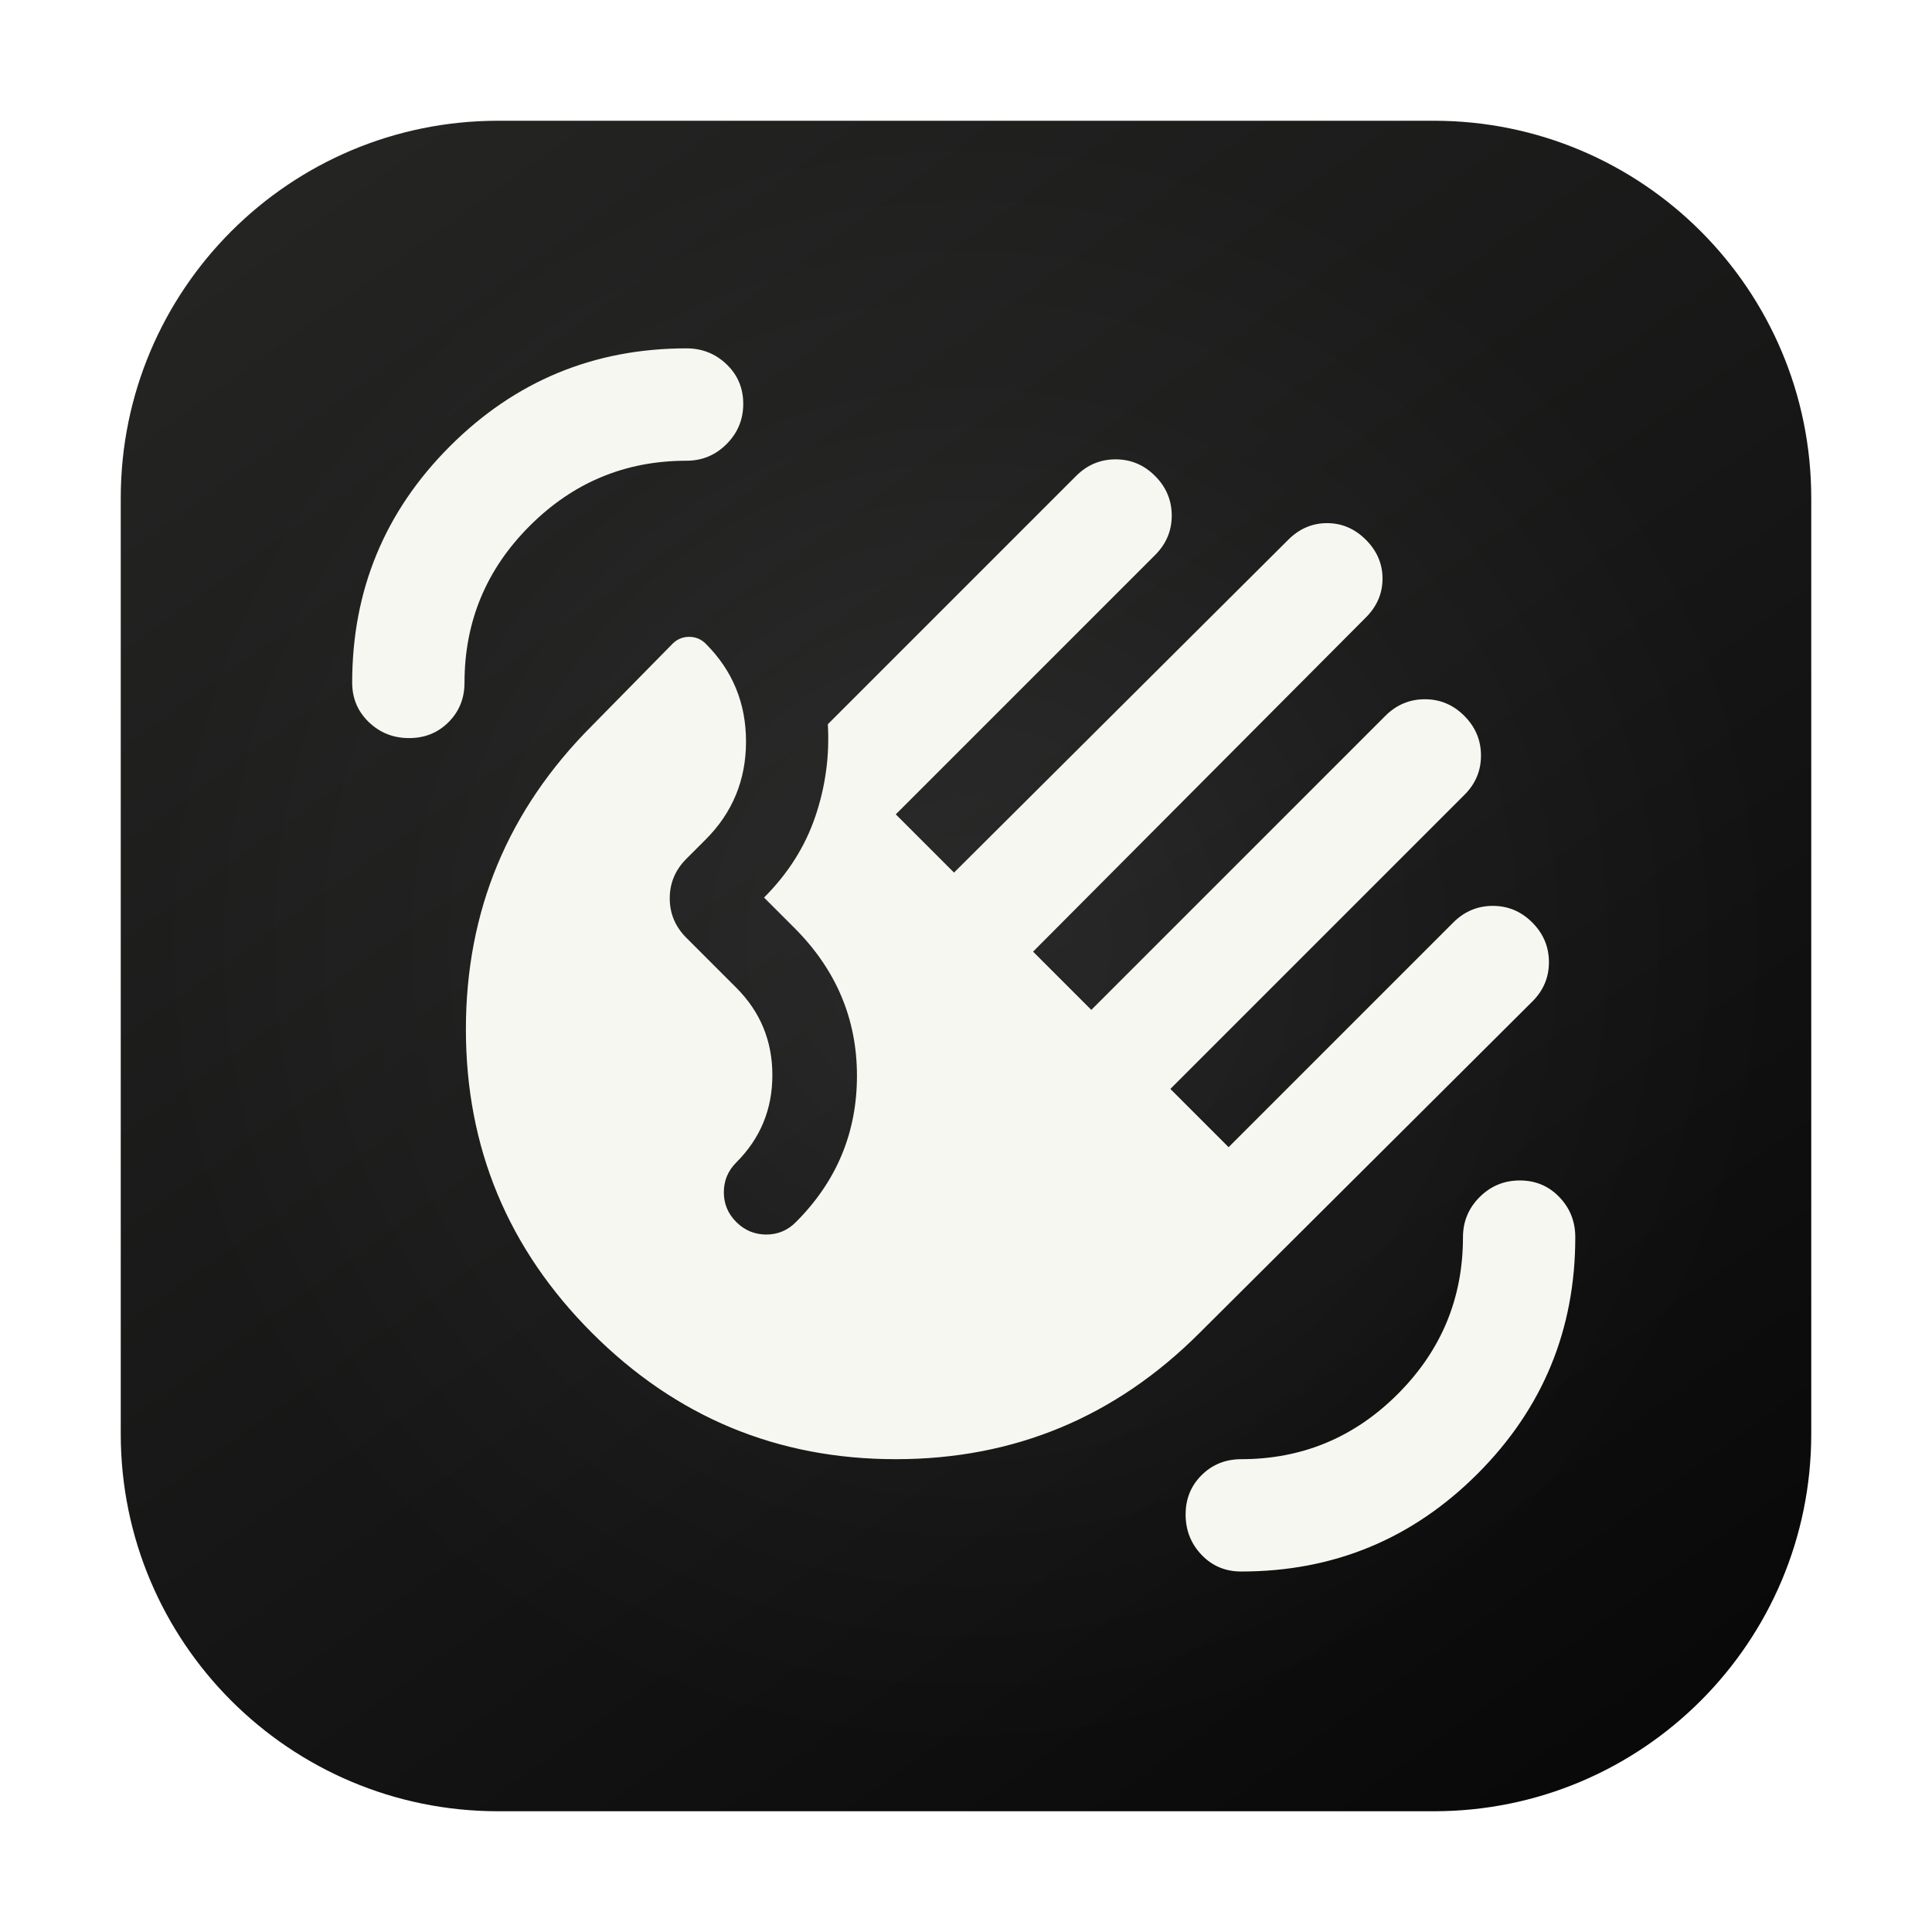
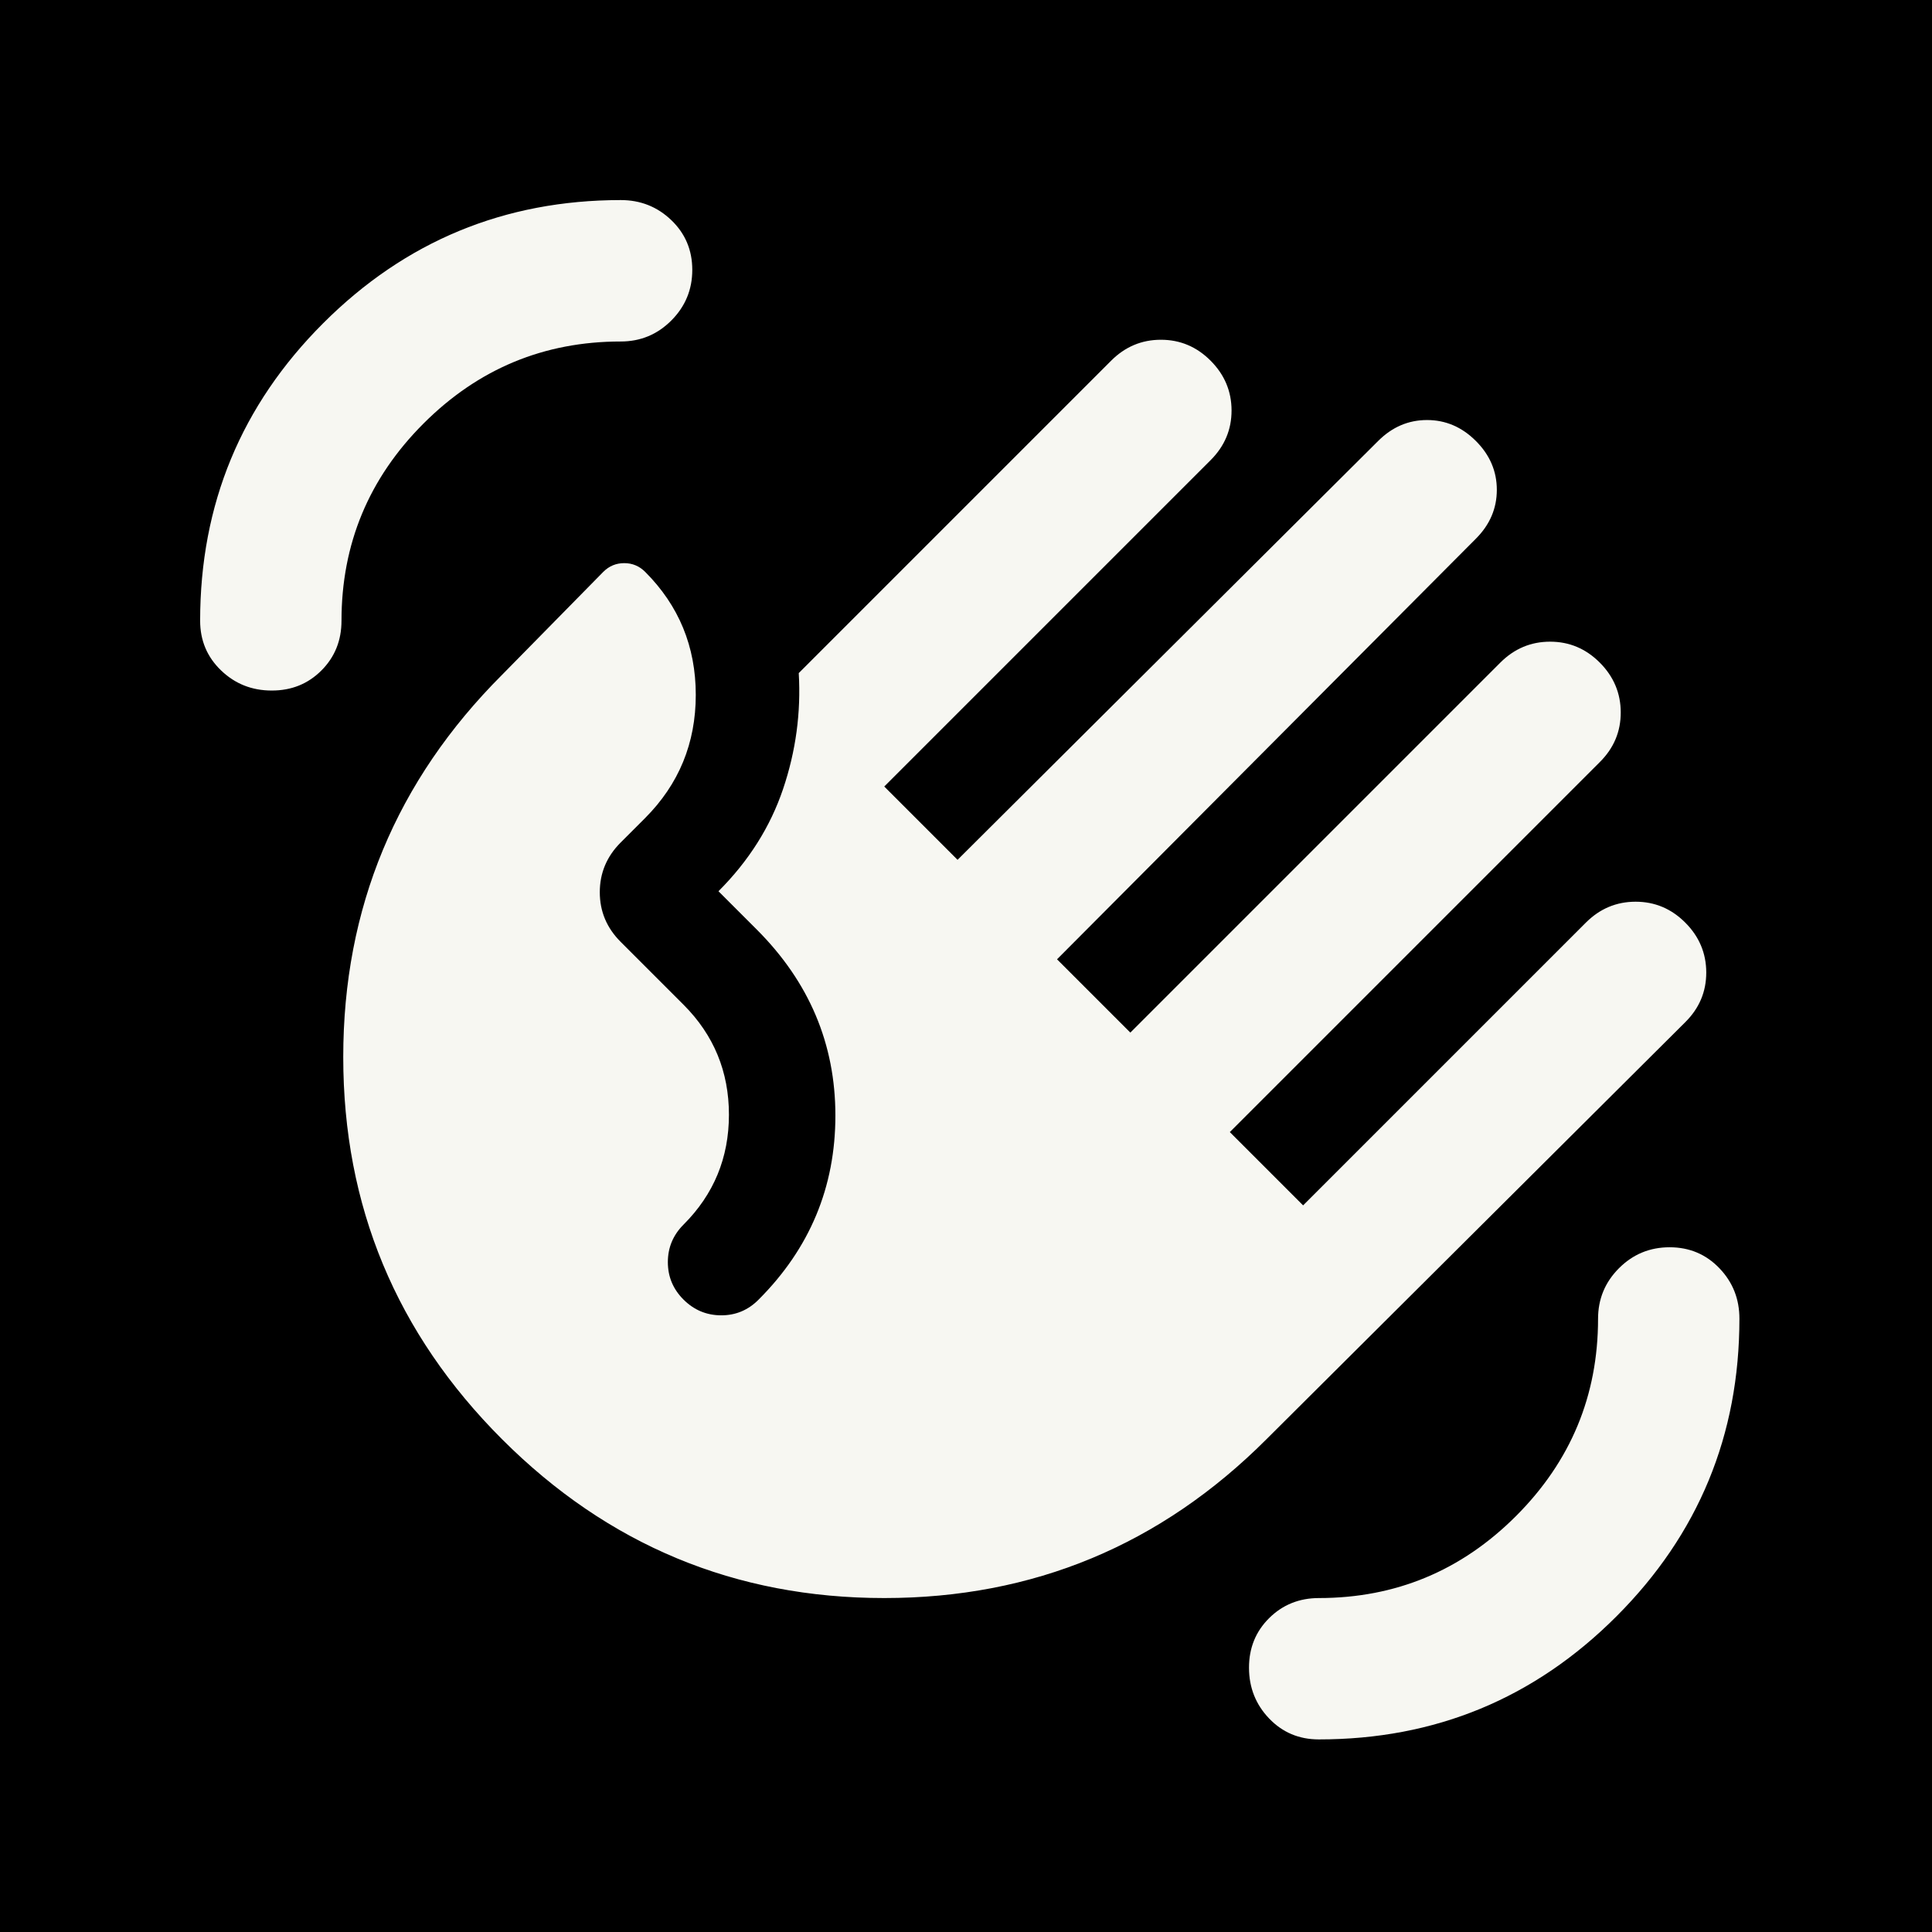
<svg xmlns="http://www.w3.org/2000/svg" viewBox="0 0 1024 1024">
-   <defs>
-     <linearGradient id="background" x1="196" y1="72" x2="824" y2="948" gradientUnits="userSpaceOnUse">
-       <stop offset="0" stop-color="#242523" />
-       <stop offset="0.54" stop-color="#151615" />
-       <stop offset="1" stop-color="#080908" />
-     </linearGradient>
-     <radialGradient id="glow" cx="0" cy="0" r="1" gradientUnits="userSpaceOnUse" gradientTransform="translate(512 500) rotate(90) scale(430)">
-       <stop offset="0" stop-color="#ffffff" stop-opacity="0.08" />
-       <stop offset="0.72" stop-color="#ffffff" stop-opacity="0.018" />
-       <stop offset="1" stop-color="#ffffff" stop-opacity="0" />
-     </radialGradient>
-   </defs>
-   <rect x="64" y="64" width="896" height="896" rx="200" fill="url(#background)" />
-   <rect x="64" y="64" width="896" height="896" rx="200" fill="url(#glow)" />
-   <g clip-path="inset(64px round 200px)">
-     <path fill="#f7f7f2" d="M17 23.025q-.425 0-.712-.3T16 22t.288-.712T17 21q1.65 0 2.825-1.175T21 17q0-.425.3-.725t.725-.3t.713.3t.287.725q0 2.5-1.762 4.263T17 23.025M2 8q-.425 0-.725-.288T.975 7q0-2.5 1.763-4.262T7 .974q.425 0 .725.288t.3.712t-.3.725T7 3Q5.35 3 4.175 4.175T3 7q0 .425-.288.713T2 8m3.3 10.725Q3.025 16.45 3.025 13.25T5.3 7.775L6.75 6.3q.125-.125.3-.125t.3.125q.725.725.725 1.762T7.35 9.826l-.35.35q-.3.3-.3.713t.3.712l.9.9q.65.65.65 1.575T7.9 15.65q-.225.225-.225.538t.225.537t.538.225t.537-.225q1.1-1.1 1.1-2.637T8.95 11.425l-.55-.55q.65-.65.925-1.463T9.55 7.75l4.475-4.475q.3-.3.713-.3t.712.3t.3.712t-.3.713l-4.675 4.675l1.05 1.05l6.025-6q.3-.3.7-.3t.7.3t.3.7t-.3.7l-6 6.025l1.05 1.05l5.3-5.3q.3-.3.713-.3t.712.3t.3.713t-.3.712l-5.3 5.3l1.05 1.05l4.05-4.05q.3-.3.713-.3t.712.3t.3.713t-.3.712l-6 5.975Q13.975 21 10.775 21T5.3 18.725" transform="translate(158 156) scale(29.4)" />
-   </g>
+   <rect width="1024" height="1024" fill="#000000" />
+   <path fill="#f7f7f2" d="M17 23.025q-.425 0-.712-.3T16 22t.288-.712T17 21q1.65 0 2.825-1.175T21 17q0-.425.3-.725t.725-.3t.713.3t.287.725q0 2.5-1.762 4.263T17 23.025M2 8q-.425 0-.725-.288T.975 7q0-2.5 1.763-4.262T7 .974q.425 0 .725.288t.3.712t-.3.725T7 3Q5.35 3 4.175 4.175T3 7q0 .425-.288.713T2 8m3.3 10.725Q3.025 16.45 3.025 13.25T5.3 7.775L6.75 6.3q.125-.125.3-.125t.3.125q.725.725.725 1.762T7.35 9.826l-.35.35q-.3.3-.3.713t.3.712l.9.9q.65.65.65 1.575T7.9 15.65q-.225.225-.225.538t.225.537t.538.225t.537-.225q1.1-1.1 1.1-2.637T8.95 11.425l-.55-.55q.65-.65.925-1.463T9.55 7.75l4.475-4.475q.3-.3.713-.3t.712.3t.3.712t-.3.713l-4.675 4.675l1.05 1.05l6.025-6q.3-.3.7-.3t.7.3t.3.7t-.3.7l-6 6.025l1.05 1.05l5.3-5.3q.3-.3.713-.3t.712.3t.3.713t-.3.712l-5.3 5.3l1.05 1.05l4.05-4.05q.3-.3.713-.3t.712.3t.3.713t-.3.712l-6 5.975Q13.975 21 10.775 21T5.3 18.725" transform="translate(70 70) scale(37)" />
</svg>
